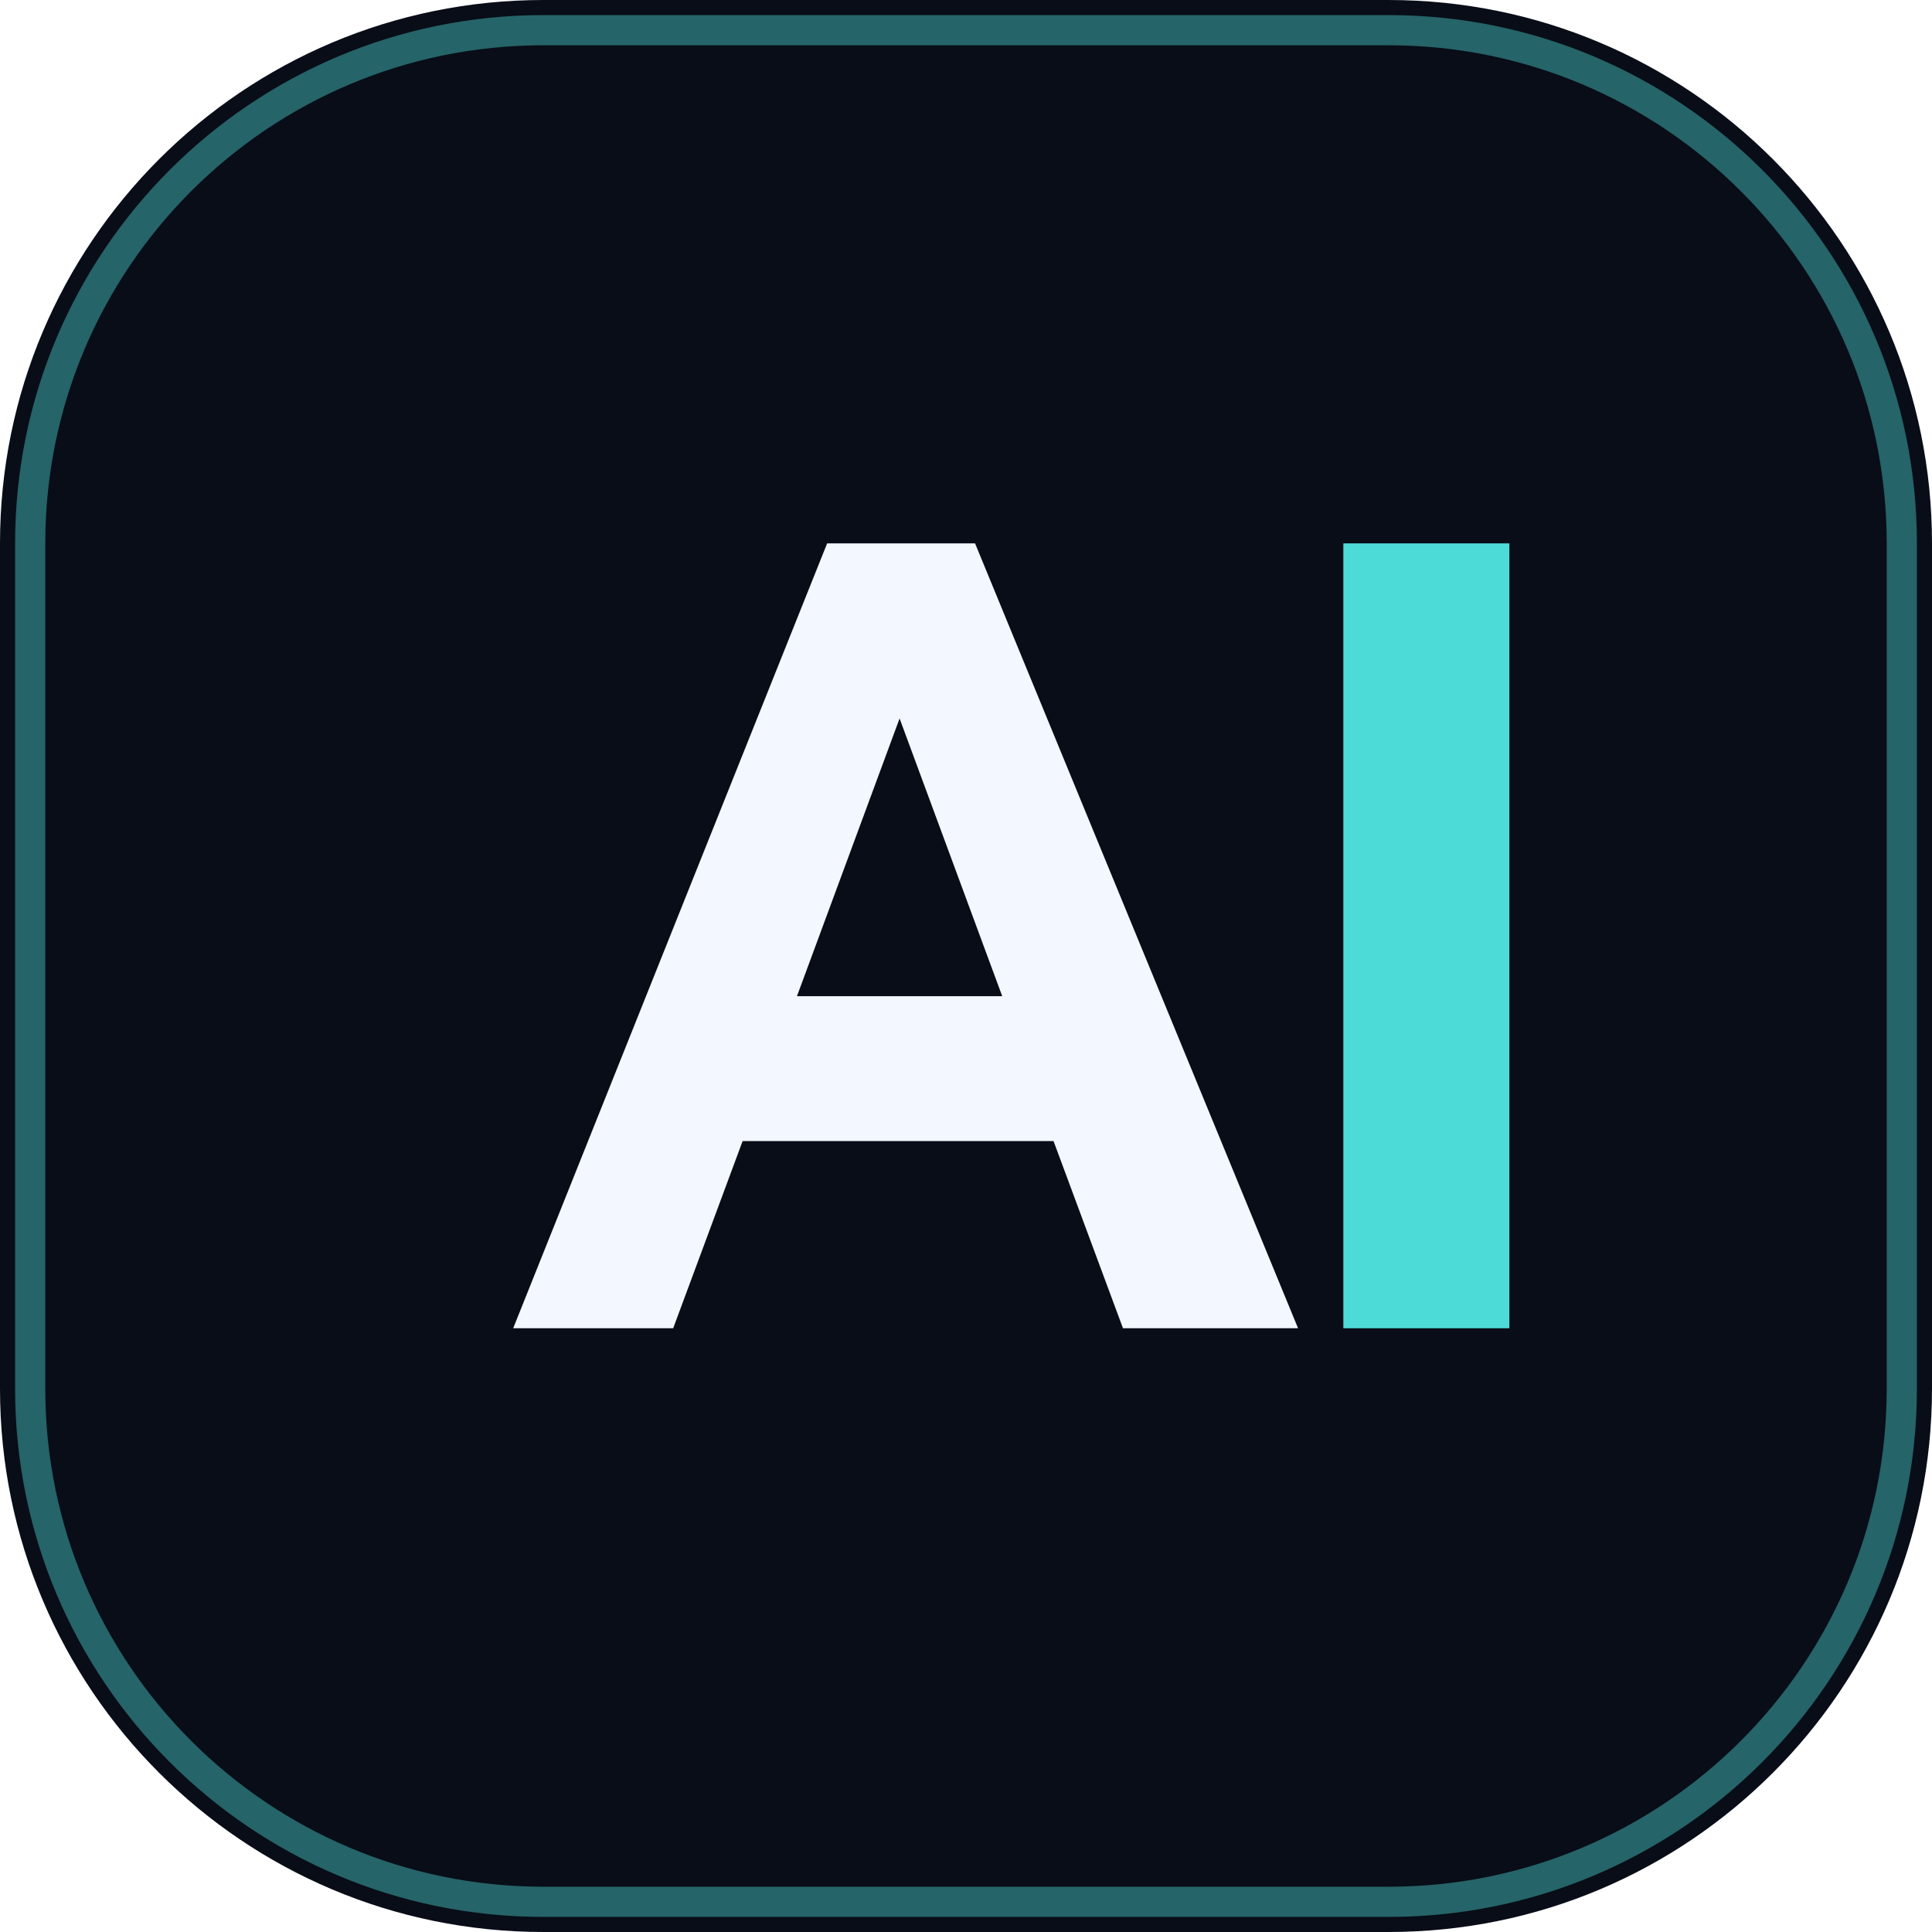
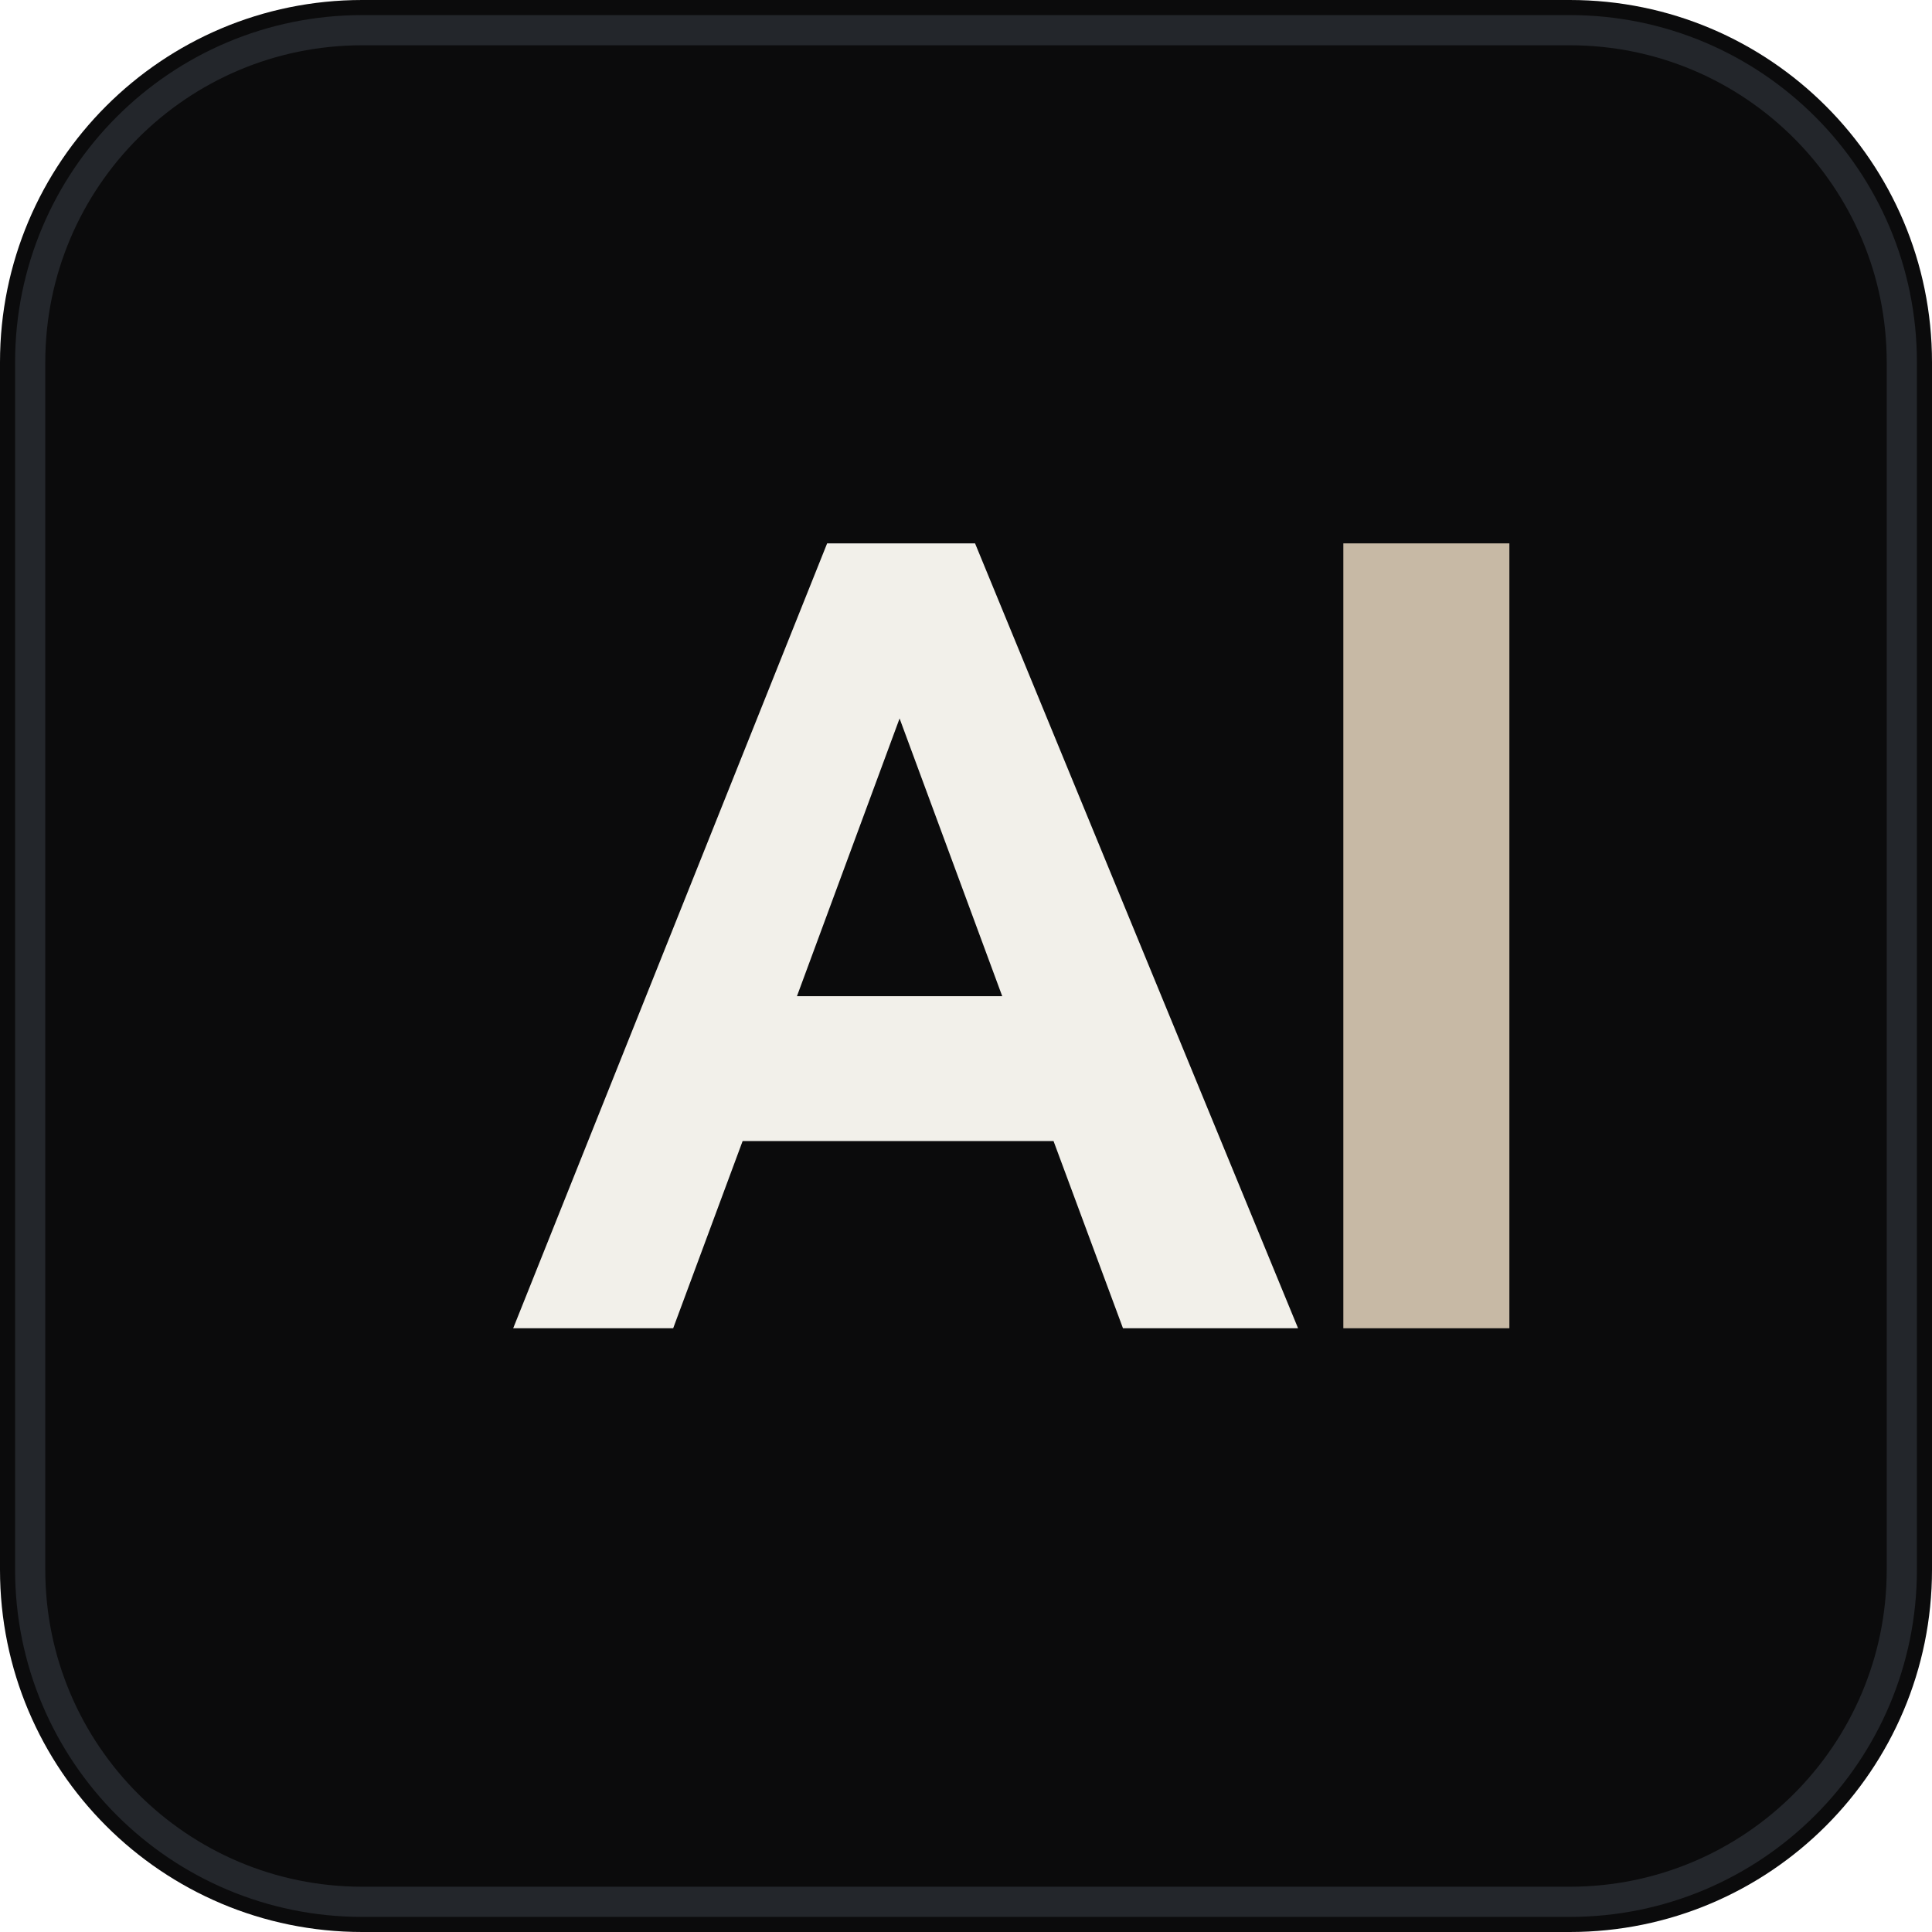
<svg xmlns="http://www.w3.org/2000/svg" viewBox="0 0 64 64">
-   <rect width="64" height="64" rx="18" fill="#080d18" />
-   <rect x="1" y="1" width="62" height="62" rx="17" fill="none" stroke="#4ddbd7" stroke-opacity=".42" />
-   <path d="M17 44 27.4 18h4.9L43 44h-5.8l-2.3-6.2H24.6L22.3 44H17Zm9.4-11h6.8l-3.4-9.2L26.4 33Z" fill="#f3f7ff" />
-   <path d="M44.5 18H50v26h-5.5z" fill="#4ddbd7" />
+   <rect width="64" height="64" rx="12" fill="#0B0B0C" />
+   <rect x="1" y="1" width="62" height="62" rx="11" fill="none" stroke="#23262B" />
+   <path d="M17 44 27.4 18h4.9L43 44h-5.8l-2.3-6.2H24.6L22.3 44H17Zm9.4-11h6.8l-3.4-9.2L26.4 33Z" fill="#F2F0EA" />
+   <path d="M44.5 18H50v26h-5.5z" fill="#C7B9A5" />
</svg>
